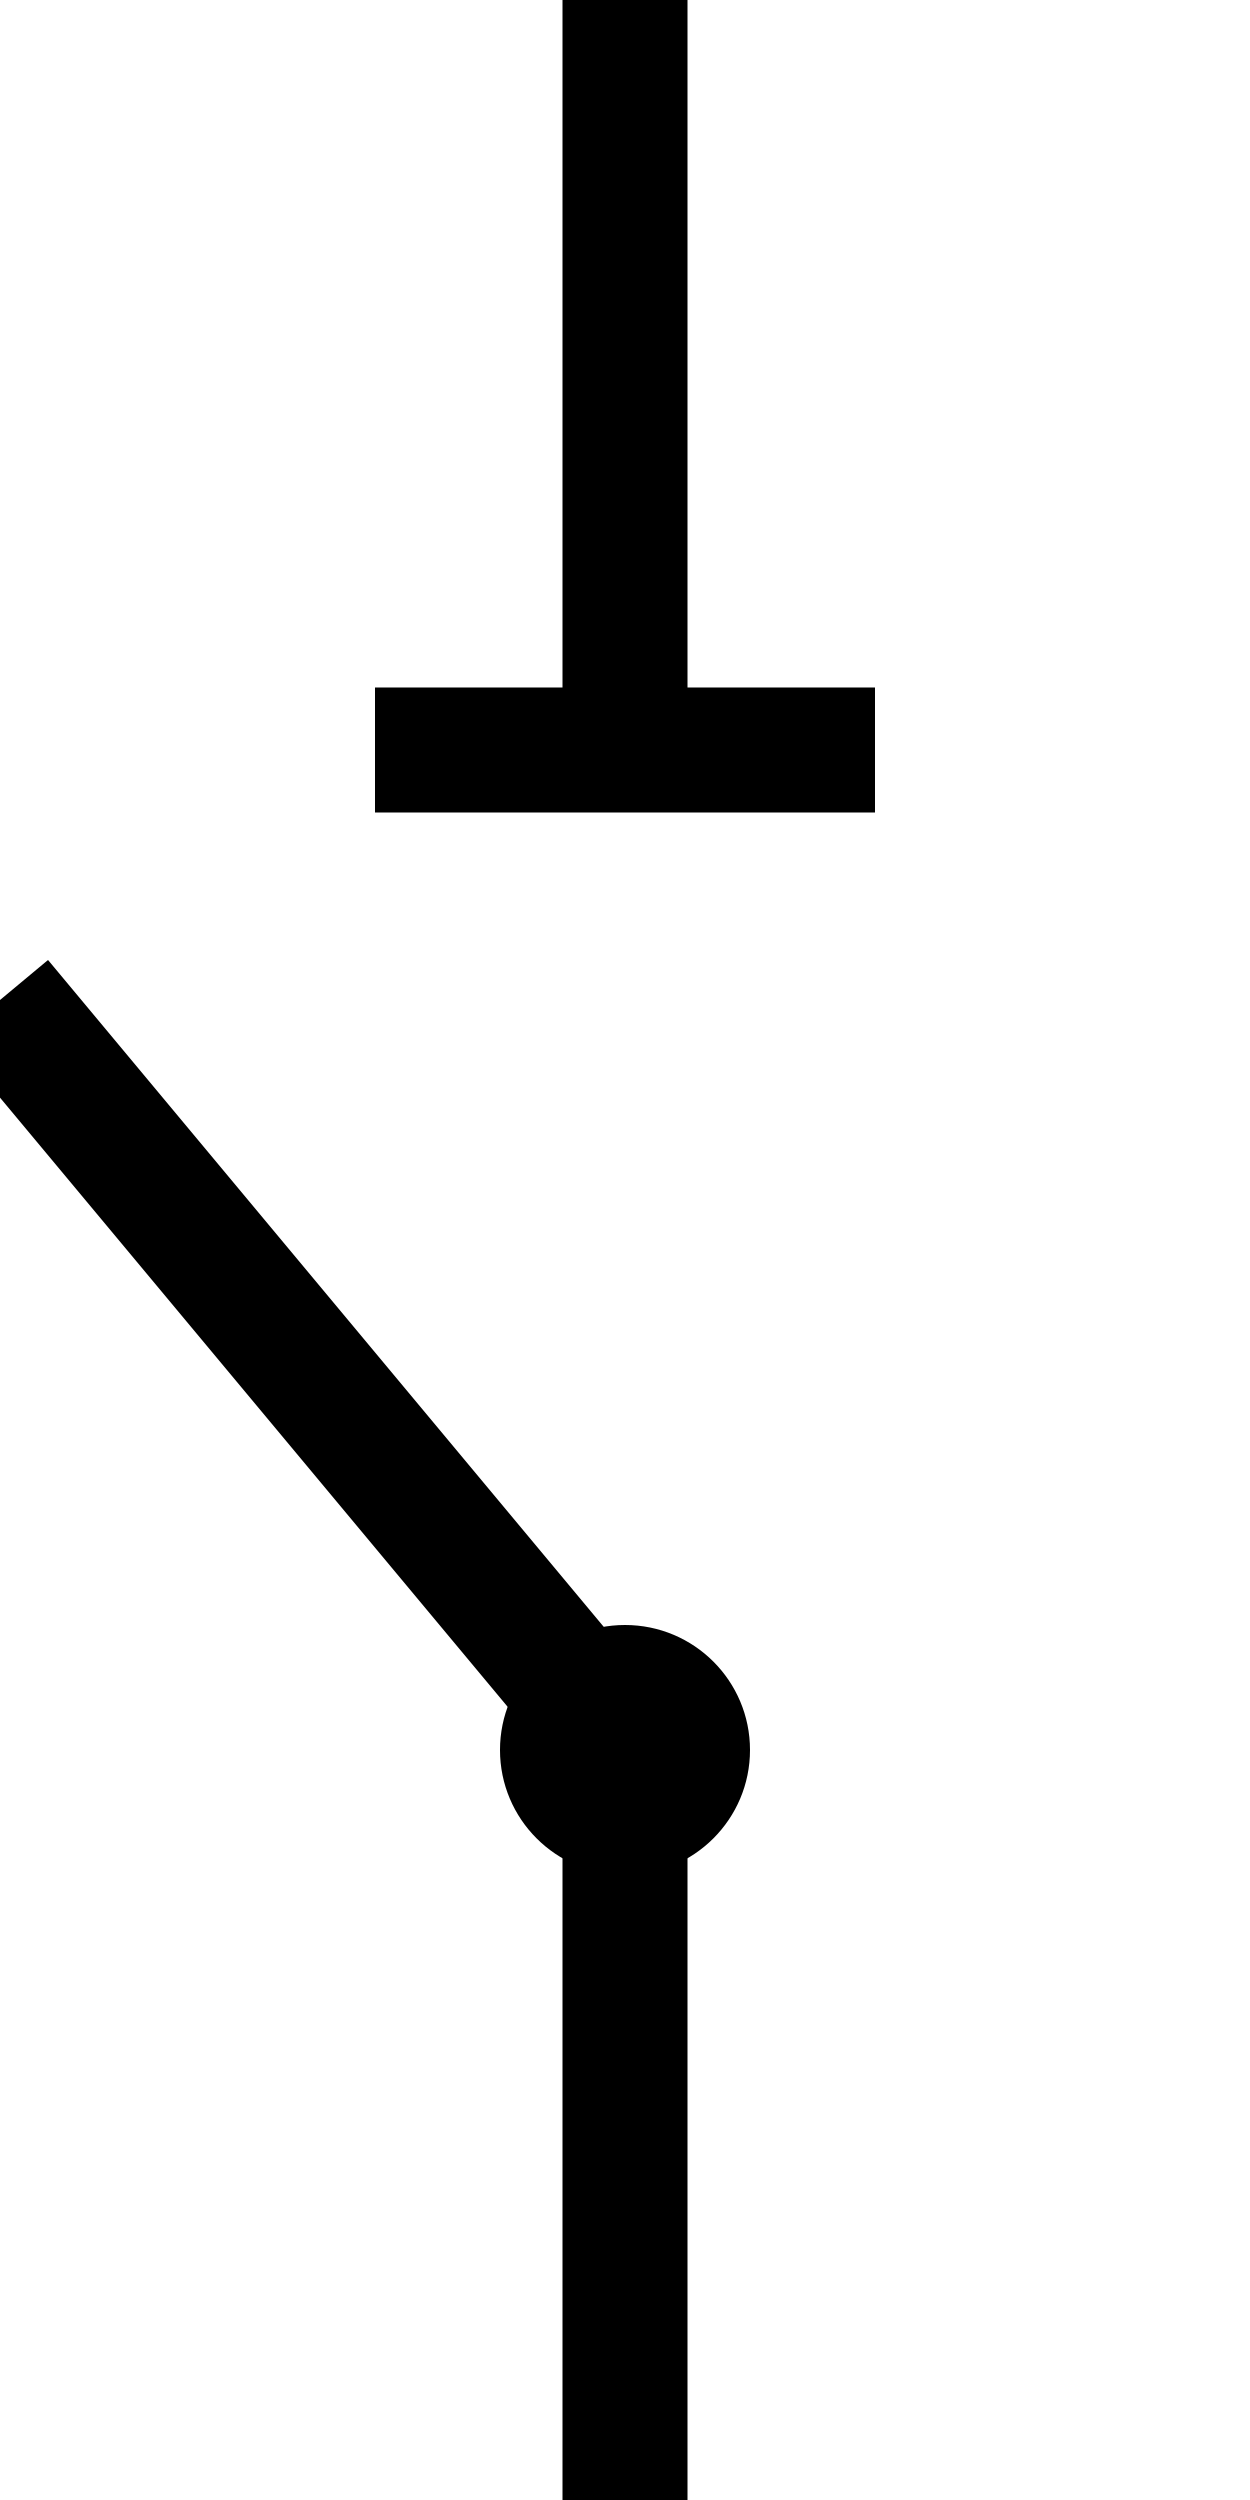
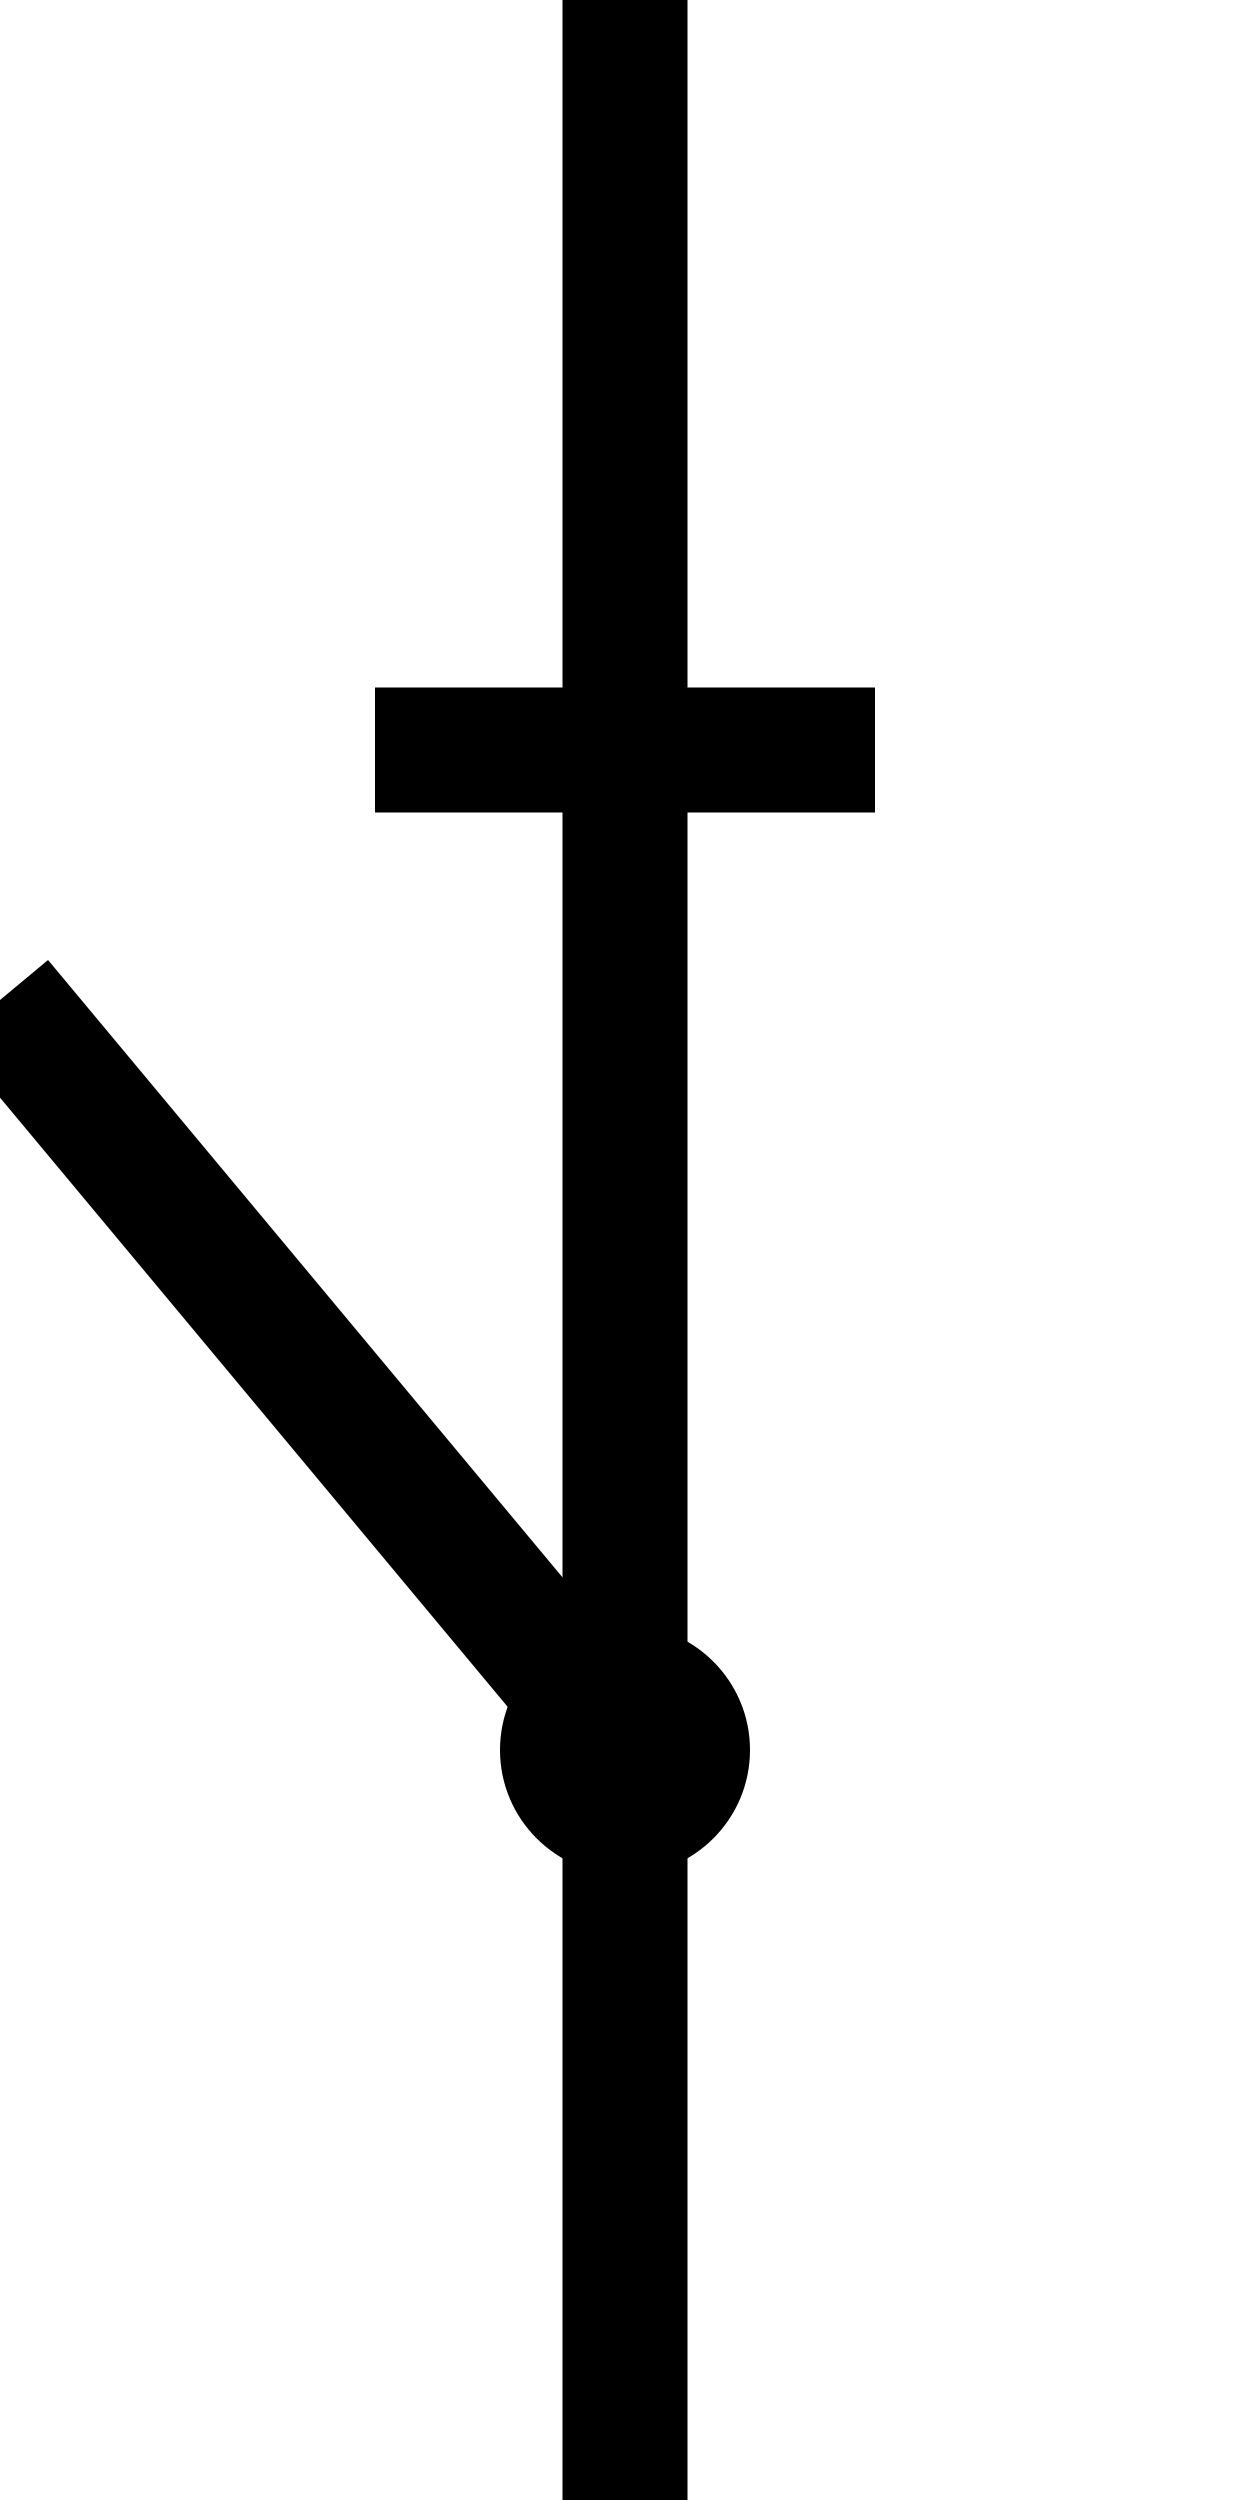
<svg xmlns="http://www.w3.org/2000/svg" viewBox="0 0 20 40" width="20" height="40">
  <g>
    <line x1="10" y1="0" x2="10" y2="12" stroke="#000" stroke-width="2" />
    <line x1="10" y1="28" x2="10" y2="40" stroke="#000" stroke-width="2" />
    <line x1="6" y1="12" x2="14" y2="12" stroke="#000" stroke-width="2" />
    <circle cx="10" cy="28" r="2" fill="#000" class="tms-voltage-fill" />
-     <line x1="10" y1="28" x2="0" y2="16" stroke="#000" stroke-width="2" />
+     <line data-anim-suffix=".QR-closed" x1="10" y1="12" x2="10" y2="28" stroke="#000" stroke-width="2" />
+     <line data-anim-suffix=".QR-open" x1="10" y1="28" x2="0" y2="16" stroke="#000" stroke-width="2" />
  </g>
</svg>
